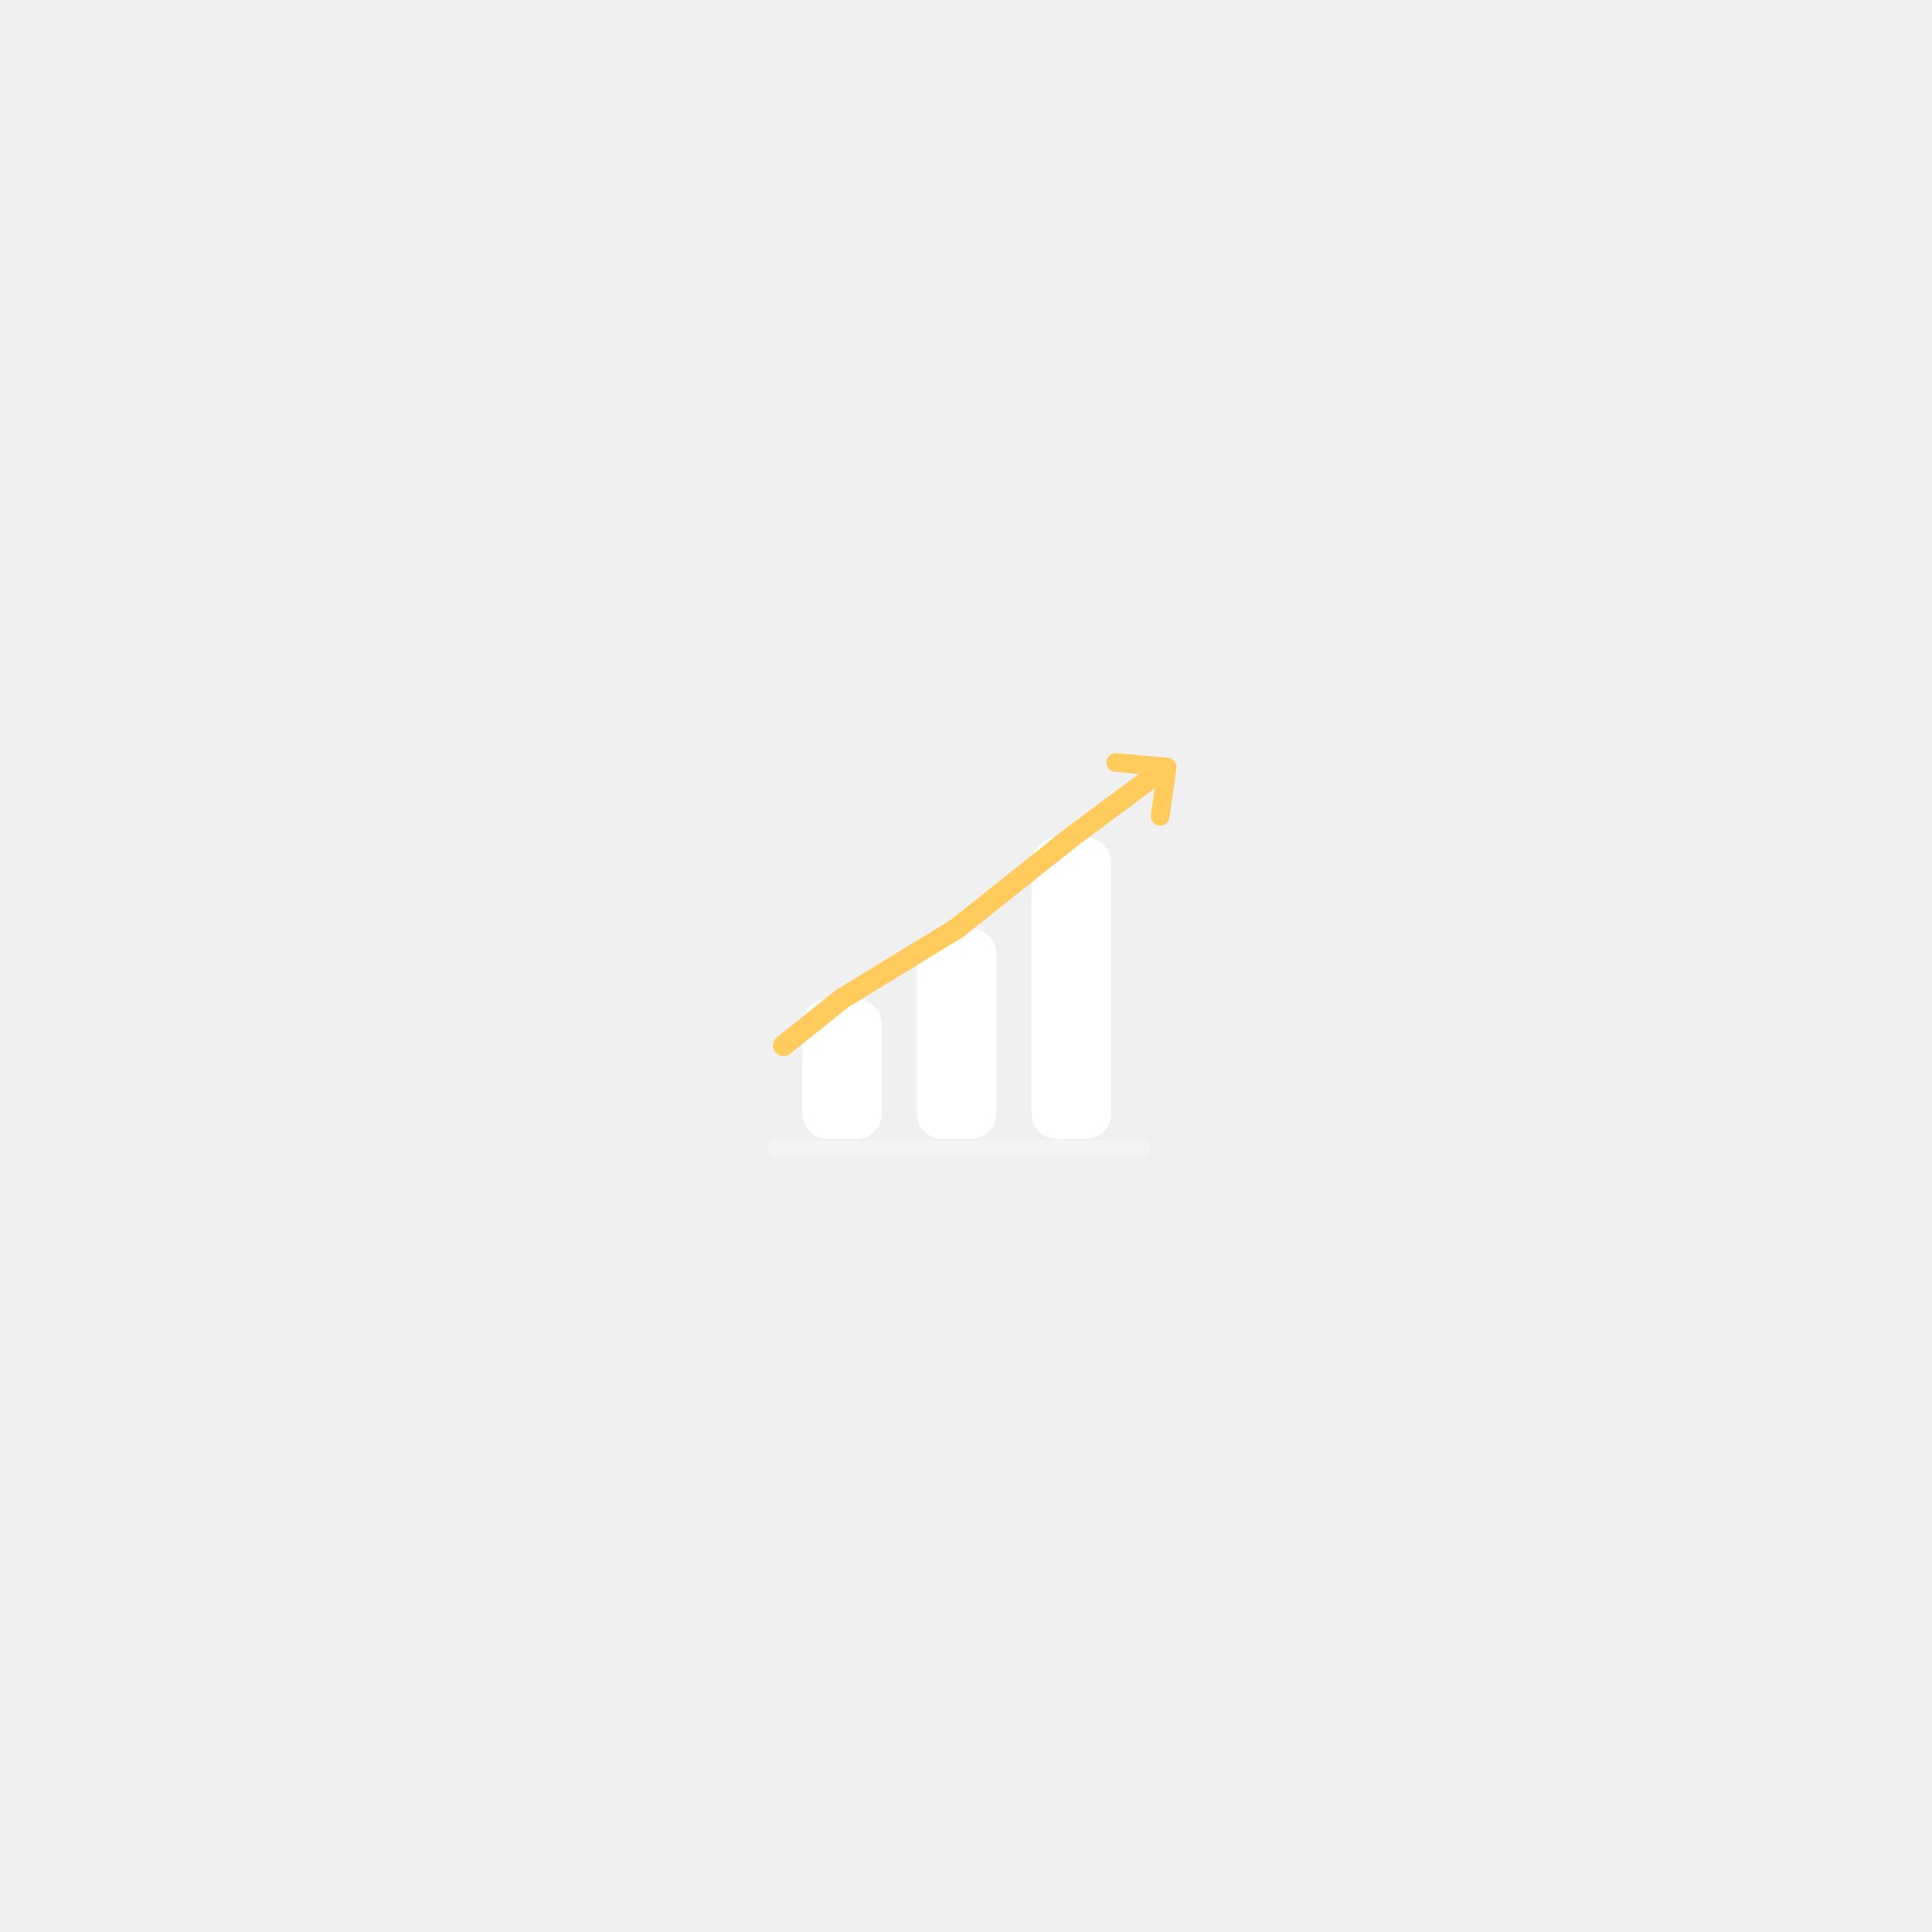
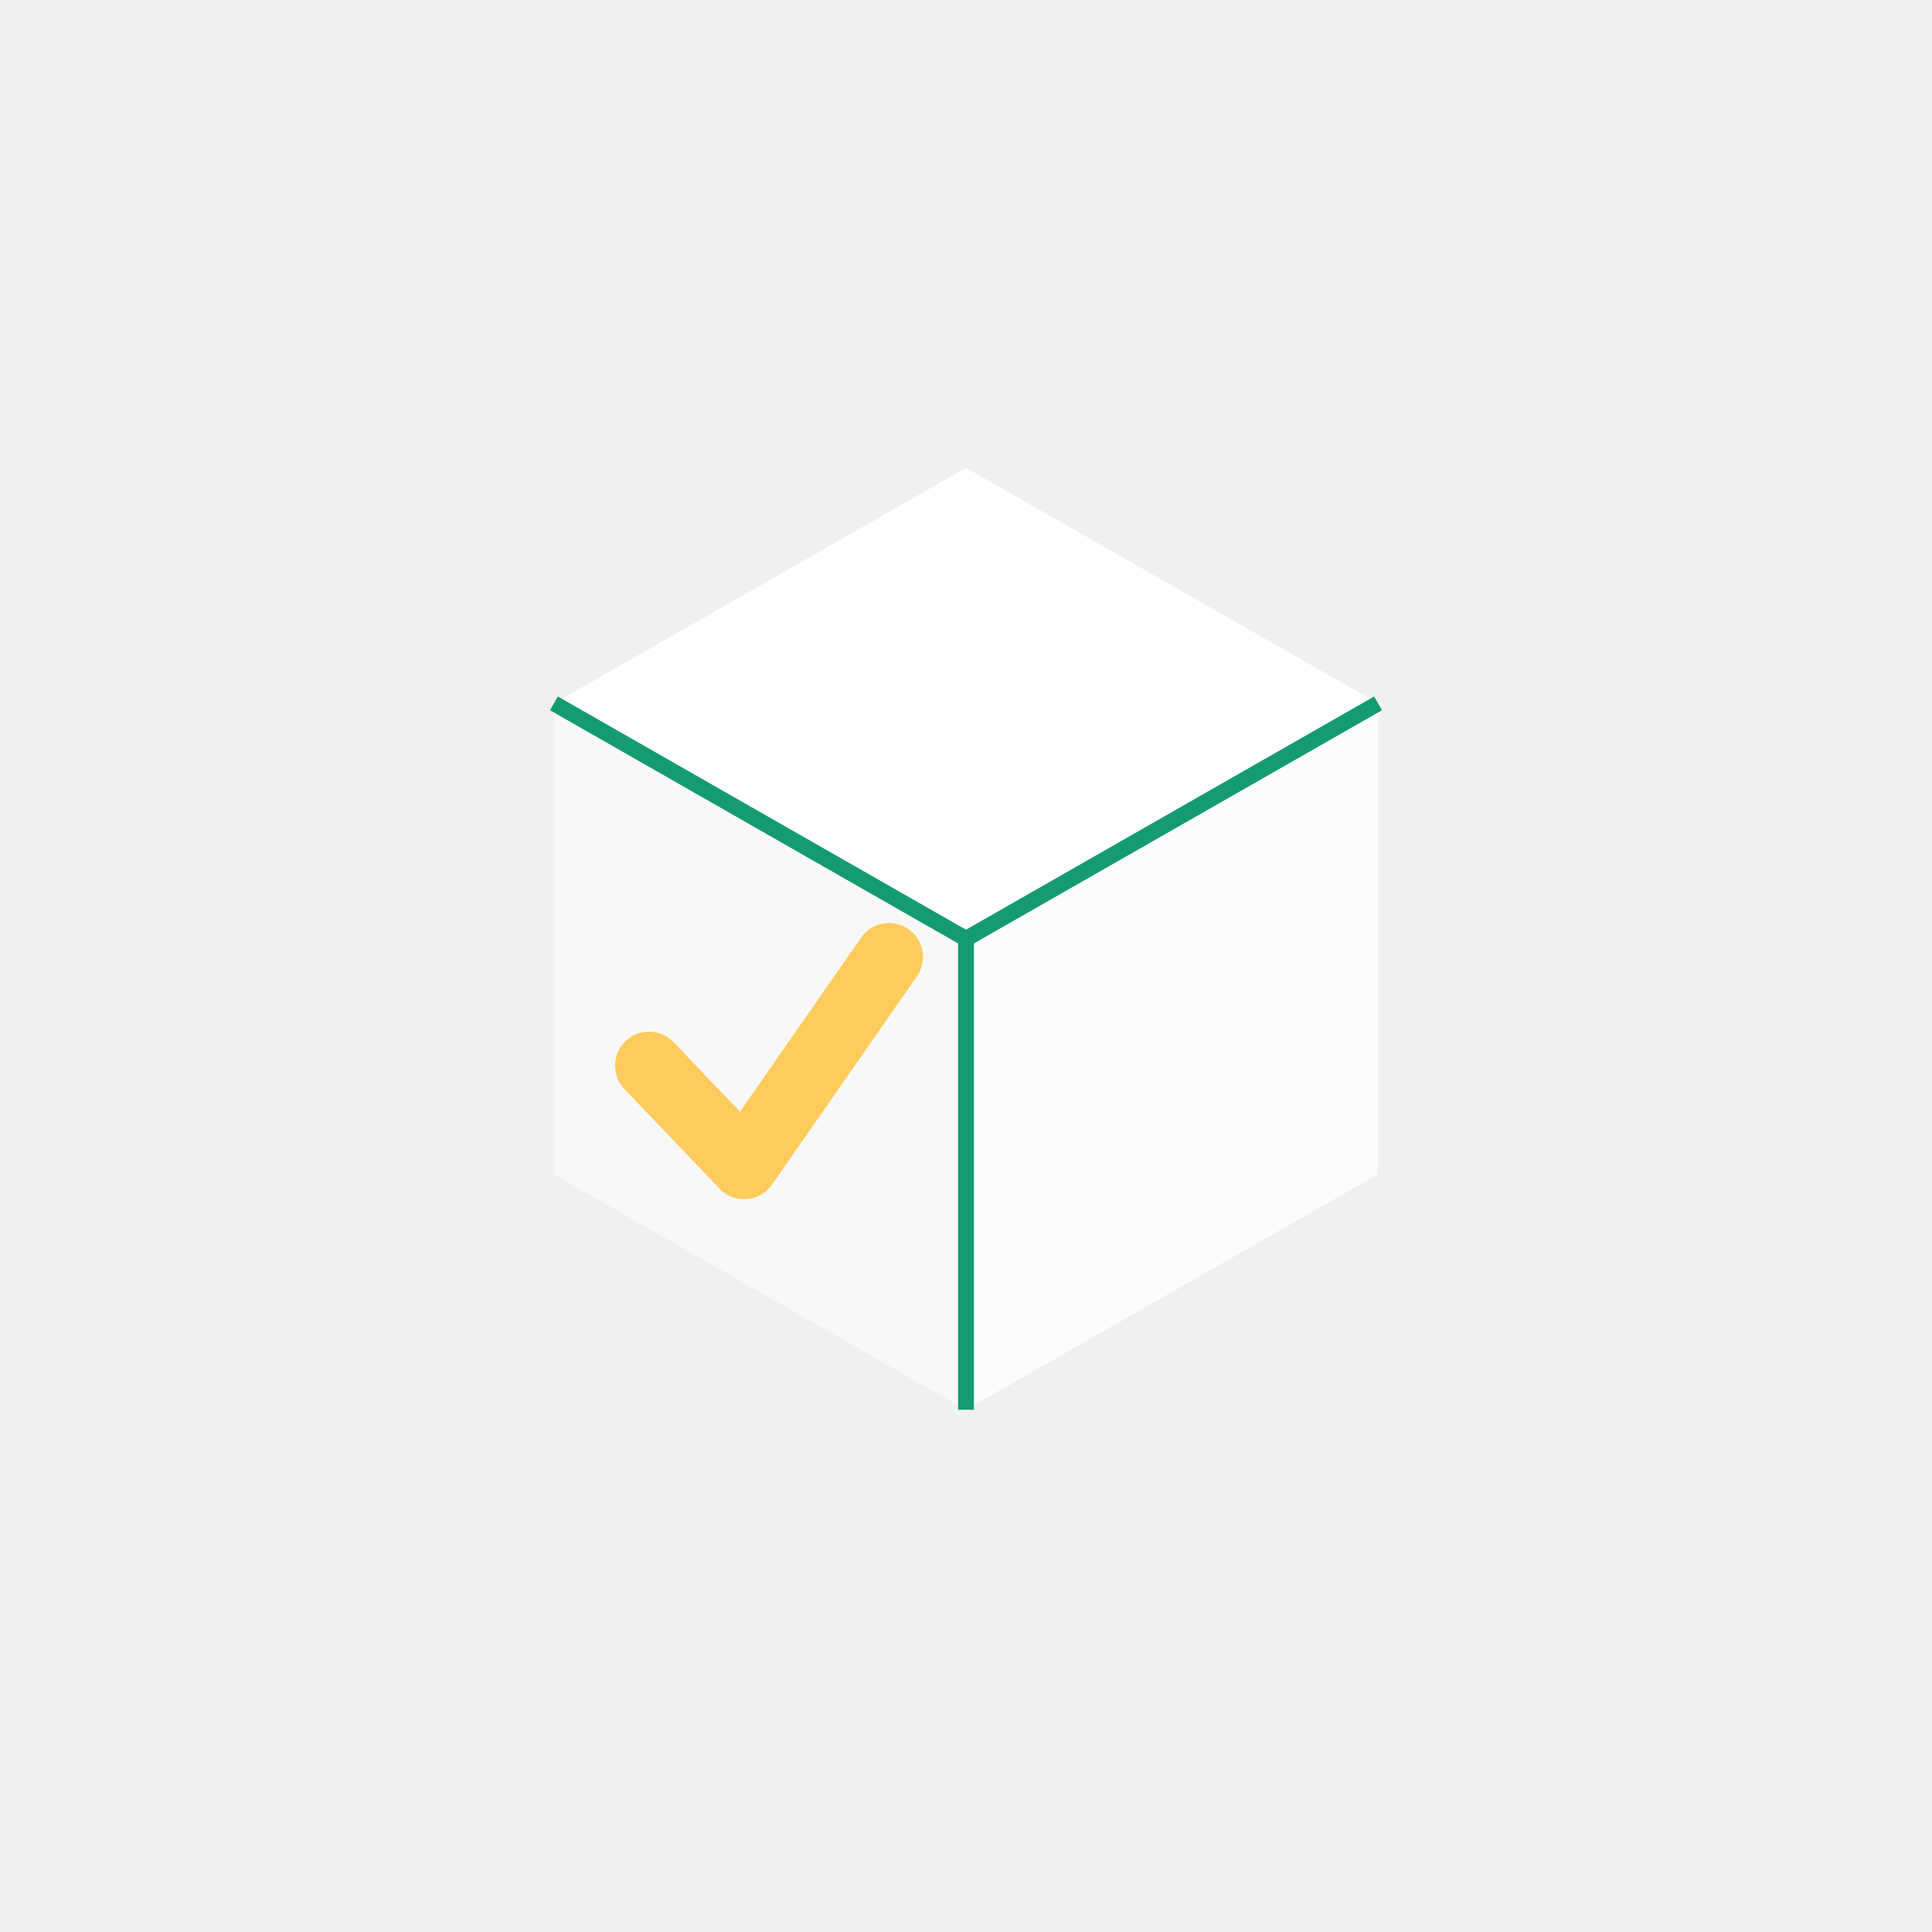
<svg xmlns="http://www.w3.org/2000/svg" width="1024" height="1024" viewBox="0 0 1024 1024">
-   <g transform="translate(194.56,194.56) scale(0.62)">
-     <line x1="350" y1="668" x2="662" y2="668" stroke="#ffffff" stroke-opacity="0.3" stroke-width="14" stroke-linecap="round" />
-     <rect x="372" y="540" width="68" height="120" rx="22" fill="#ffffff" />
-     <rect x="470" y="480" width="68" height="180" rx="22" fill="#ffffff" />
-     <rect x="568" y="402" width="68" height="258" rx="22" fill="#ffffff" />
-     <polyline points="356,580 406,540 504,480 602,402 680,344" fill="none" stroke="#FFCB5C" stroke-width="18" stroke-linecap="round" stroke-linejoin="round" />
-     <polyline points="640,338 684,342 678,384" fill="none" stroke="#FFCB5C" stroke-width="16" stroke-linecap="round" stroke-linejoin="round" />
+   <g transform="translate(-102.4,-102.4) scale(1.2)">
+     <polygon points="512,292 694,396 512,500 330,396" fill="#ffffff" />
+     <polygon points="330,396 512,500 512,708 330,604" fill="#ffffff" fill-opacity="0.55" />
+     <polygon points="512,500 694,396 694,604 512,708" fill="#ffffff" fill-opacity="0.78" />
+     <line x1="512" y1="500" x2="330" y2="396" stroke="#159a73" stroke-width="7" />
+     <line x1="512" y1="500" x2="694" y2="396" stroke="#159a73" stroke-width="7" />
+     <line x1="512" y1="500" x2="512" y2="708" stroke="#159a73" stroke-width="7" />
+     <polyline points="372,556 414,600 478,508" fill="none" stroke="#FFCB5C" stroke-width="30" stroke-linecap="round" stroke-linejoin="round" />
  </g>
</svg>
